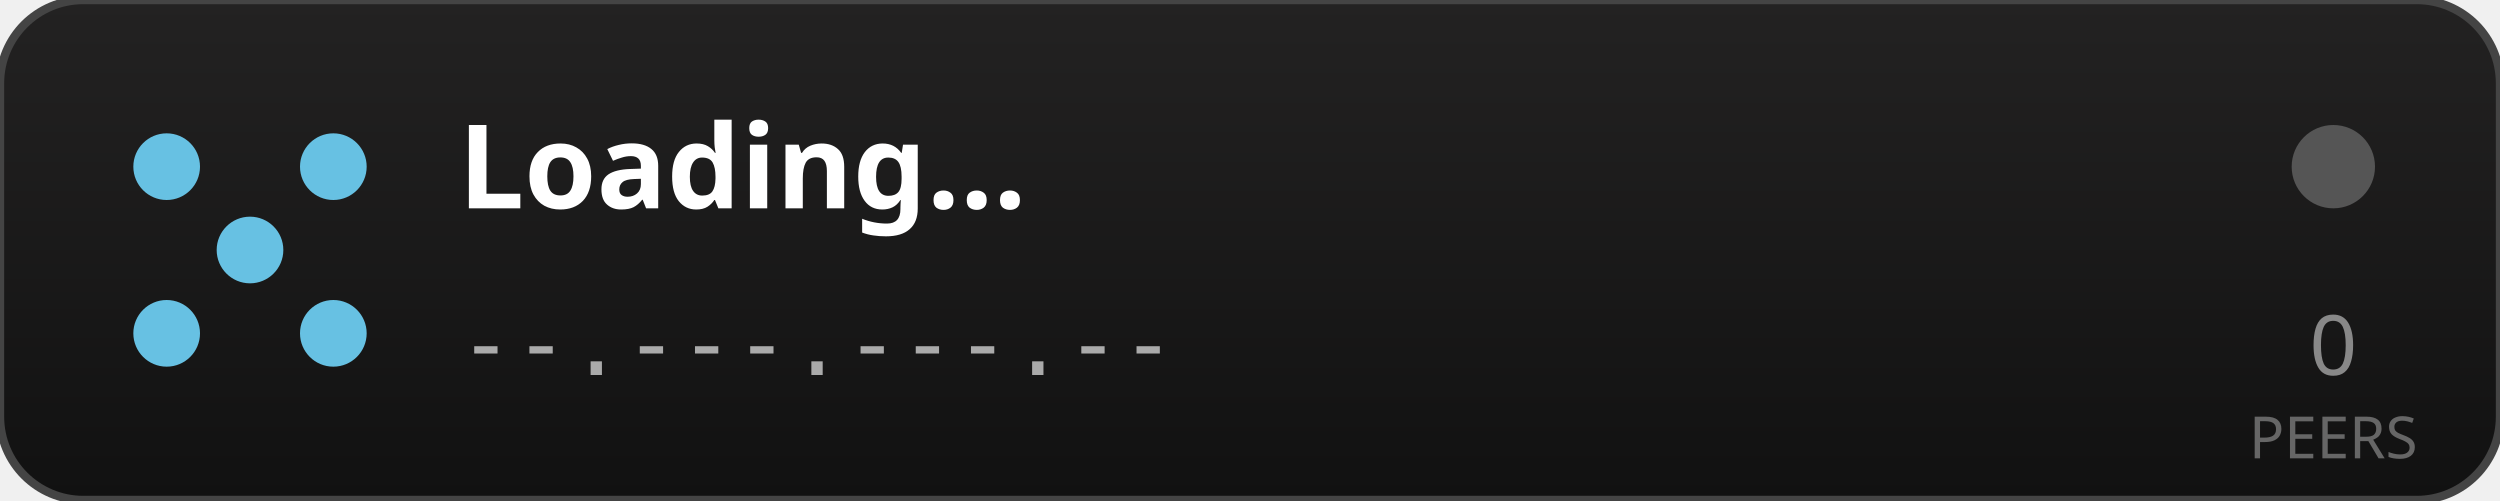
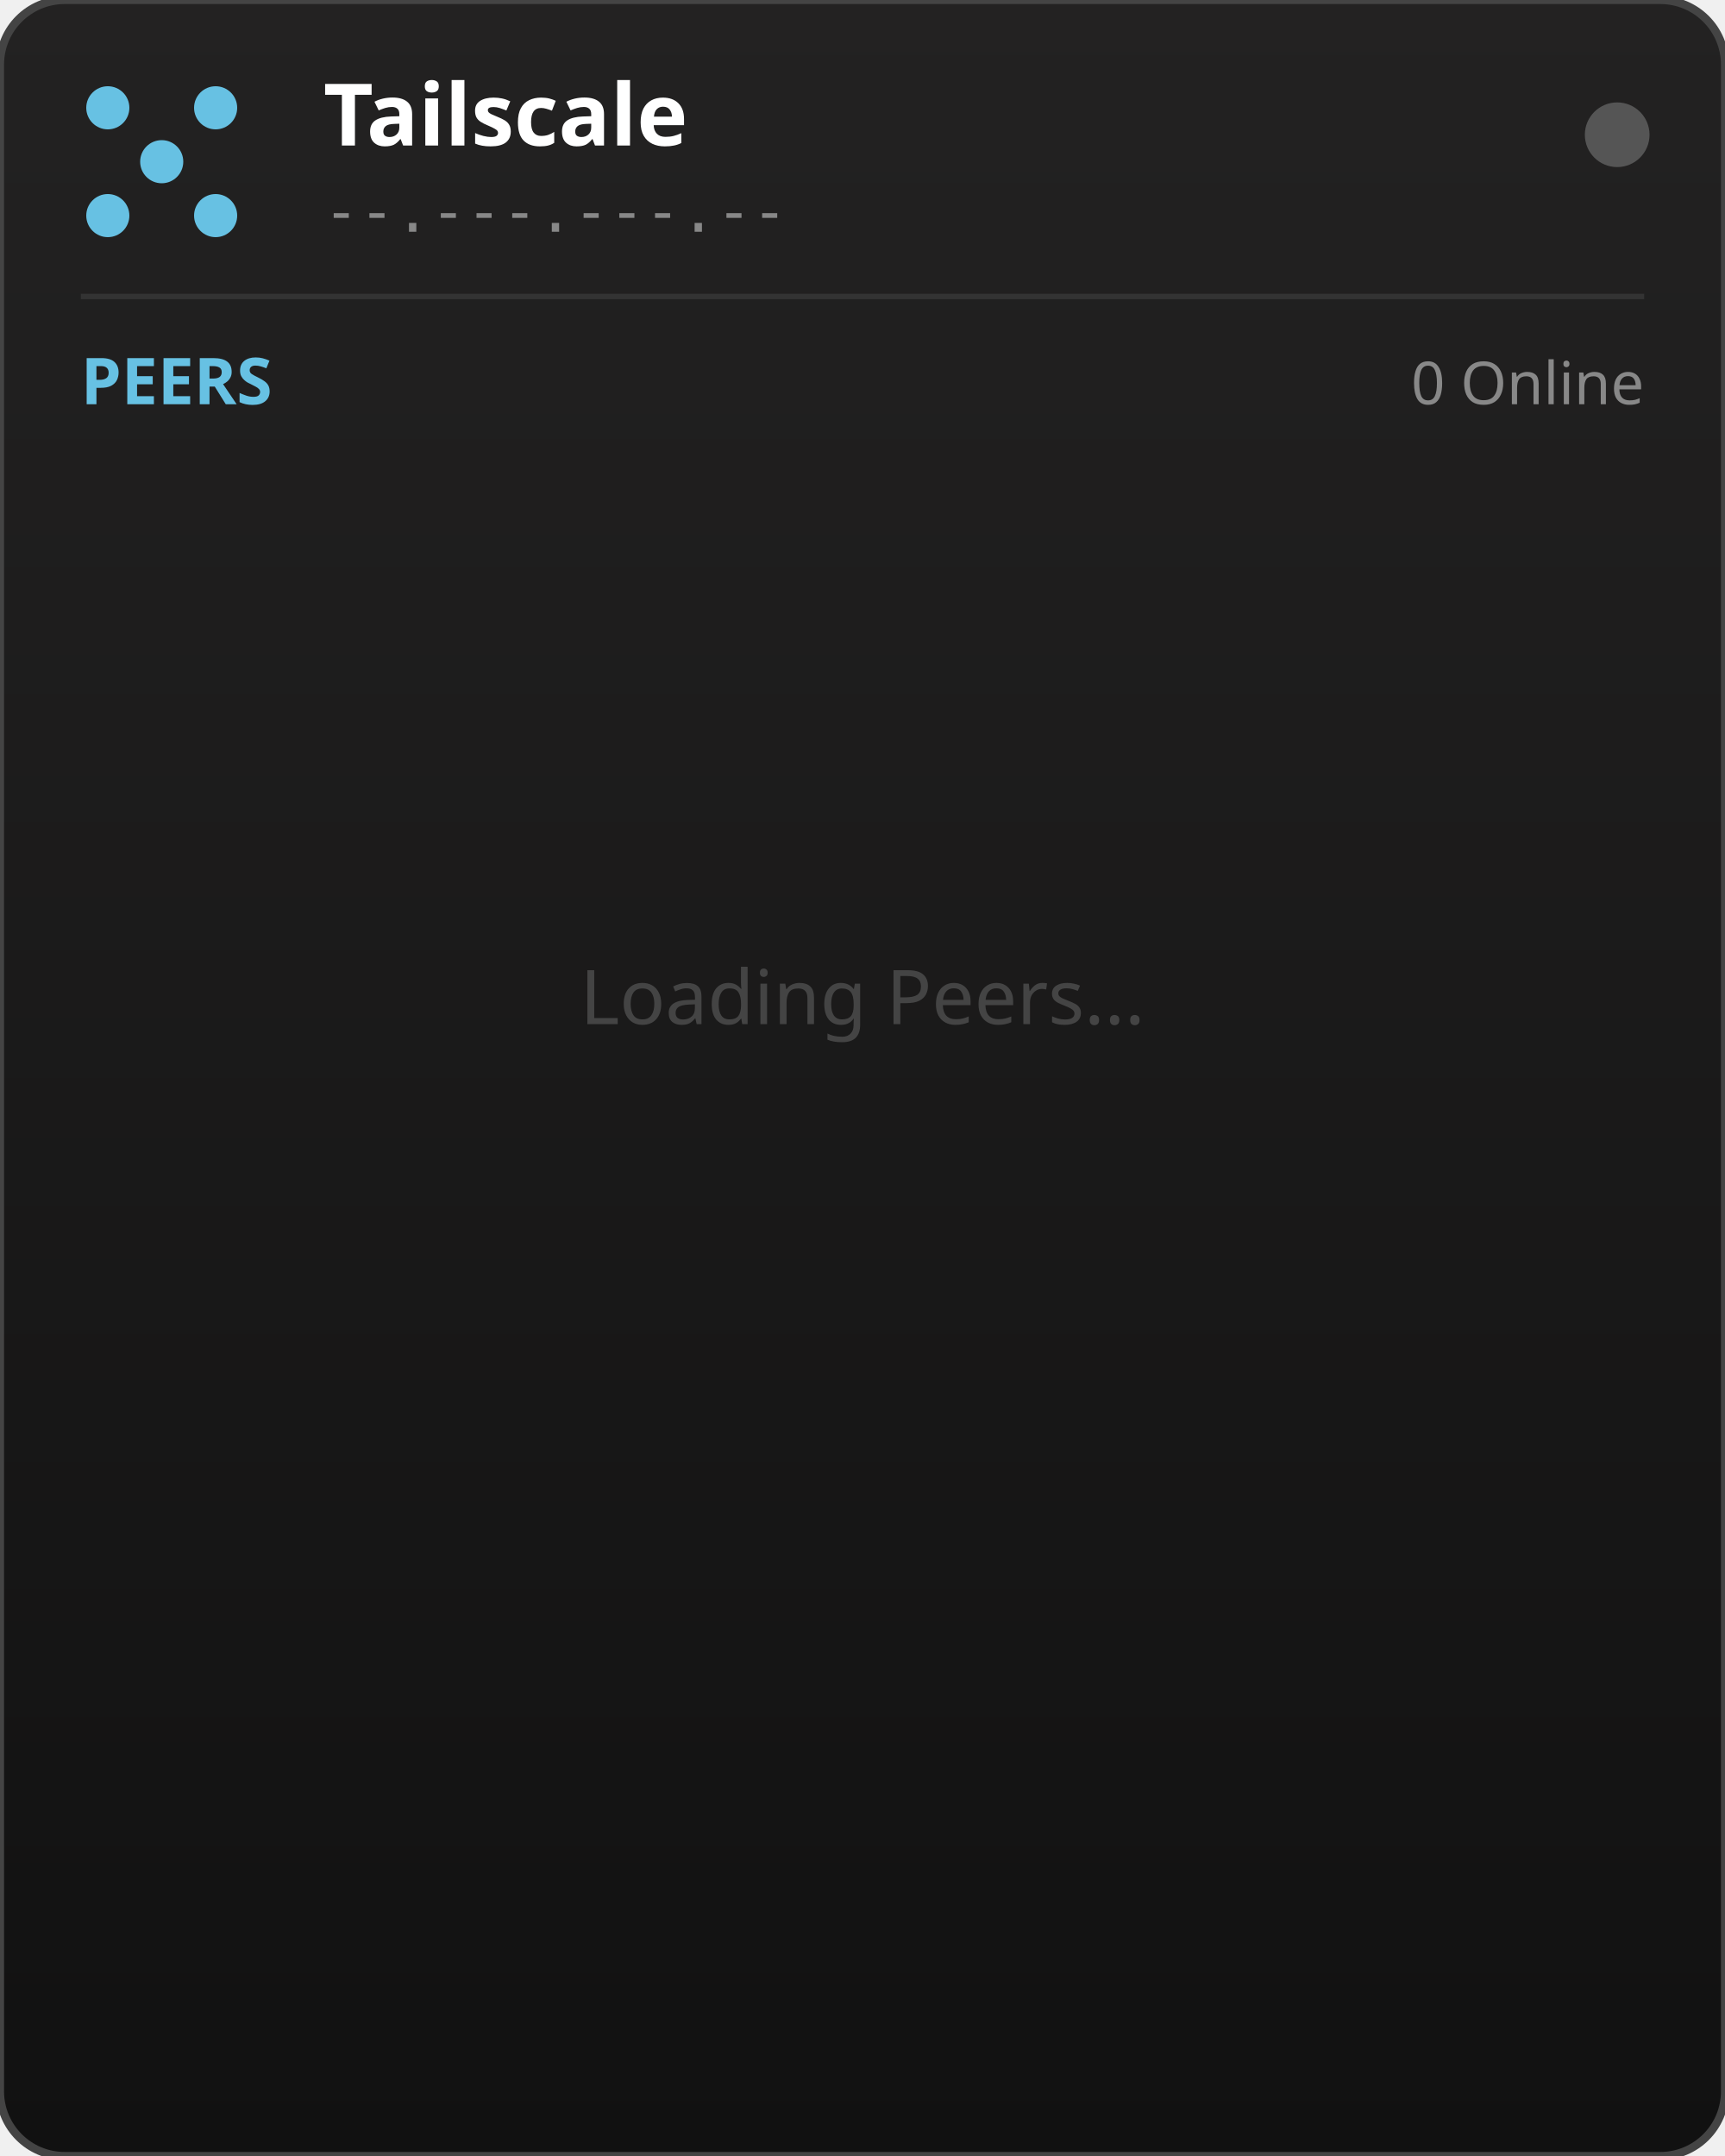
- <svg xmlns="http://www.w3.org/2000/svg" viewBox="0 0 300 60">
+ <svg xmlns="http://www.w3.org/2000/svg" viewBox="0 0 320 400">
  <defs>
    <linearGradient id="bg-grad" x1="0%" y1="0%" x2="0%" y2="100%">
      <stop offset="0%" style="stop-color:#232222;stop-opacity:1" />
      <stop offset="100%" style="stop-color:#111111;stop-opacity:1" />
    </linearGradient>
  </defs>
-   <rect width="300" height="60" rx="10" fill="url(#bg-grad)" stroke="#444" stroke-width="1" />
+   <rect width="320" height="400" rx="12" fill="url(#bg-grad)" stroke="#444" stroke-width="1.5" />
  <g transform="translate(15, 15)">
-     <circle cx="5" cy="5" r="4" fill="#67c1e3" />
-     <circle cx="15" cy="15" r="4" fill="#67c1e3" />
-     <circle cx="25" cy="5" r="4" fill="#67c1e3" />
-     <circle cx="5" cy="25" r="4" fill="#67c1e3" />
-     <circle cx="25" cy="25" r="4" fill="#67c1e3" />
+     <g id="logo">
+       <circle cx="5" cy="5" r="4" fill="#67c1e3" />
+       <circle cx="15" cy="15" r="4" fill="#67c1e3" />
+       <circle cx="25" cy="5" r="4" fill="#67c1e3" />
+       <circle cx="5" cy="25" r="4" fill="#67c1e3" />
+       <circle cx="25" cy="25" r="4" fill="#67c1e3" />
+     </g>
+     <text id="hostname" x="45" y="12" font-family="sans-serif" font-size="16" font-weight="bold" fill="white">Tailscale</text>
+     <text id="self-ip" x="45" y="28" font-family="monospace" font-size="11" fill="#888">--.---.---.--</text>
+     <circle id="status-dot" cx="285" cy="10" r="6" fill="#555" />
  </g>
-   <text id="hostname" x="55" y="25" font-family="sans-serif" font-size="14" font-weight="bold" fill="white">Loading...</text>
-   <text id="ip" x="55" y="45" font-family="monospace" font-size="11" fill="#aaa">--.---.---.--</text>
-   <circle id="status-dot" cx="280" cy="20" r="5" fill="#555" />
-   <text id="peers-count" x="280" y="45" font-family="sans-serif" font-size="10" fill="#888" text-anchor="middle">0</text>
-   <text x="280" y="55" font-family="sans-serif" font-size="7" fill="#666" text-anchor="middle">PEERS</text>
+   <line x1="15" y1="55" x2="305" y2="55" stroke="#333" stroke-width="1" />
+   <text x="15" y="75" font-family="sans-serif" font-size="12" font-weight="bold" fill="#67c1e3">PEERS</text>
+   <text id="peers-online" x="305" y="75" font-family="sans-serif" font-size="11" fill="#888" text-anchor="end">0 Online</text>
+   <g id="peer-list" transform="translate(15, 90)">
+     <text id="loading-text" x="145" y="100" font-family="sans-serif" font-size="14" fill="#444" text-anchor="middle">Loading Peers...</text>
+   </g>
+   <rect id="toast-bg" x="60" y="360" width="200" height="25" rx="5" fill="#333" opacity="0" />
+   <text id="toast-text" x="160" y="377" font-family="sans-serif" font-size="10" fill="white" text-anchor="middle" opacity="0">Copied to clipboard!</text>
</svg>
